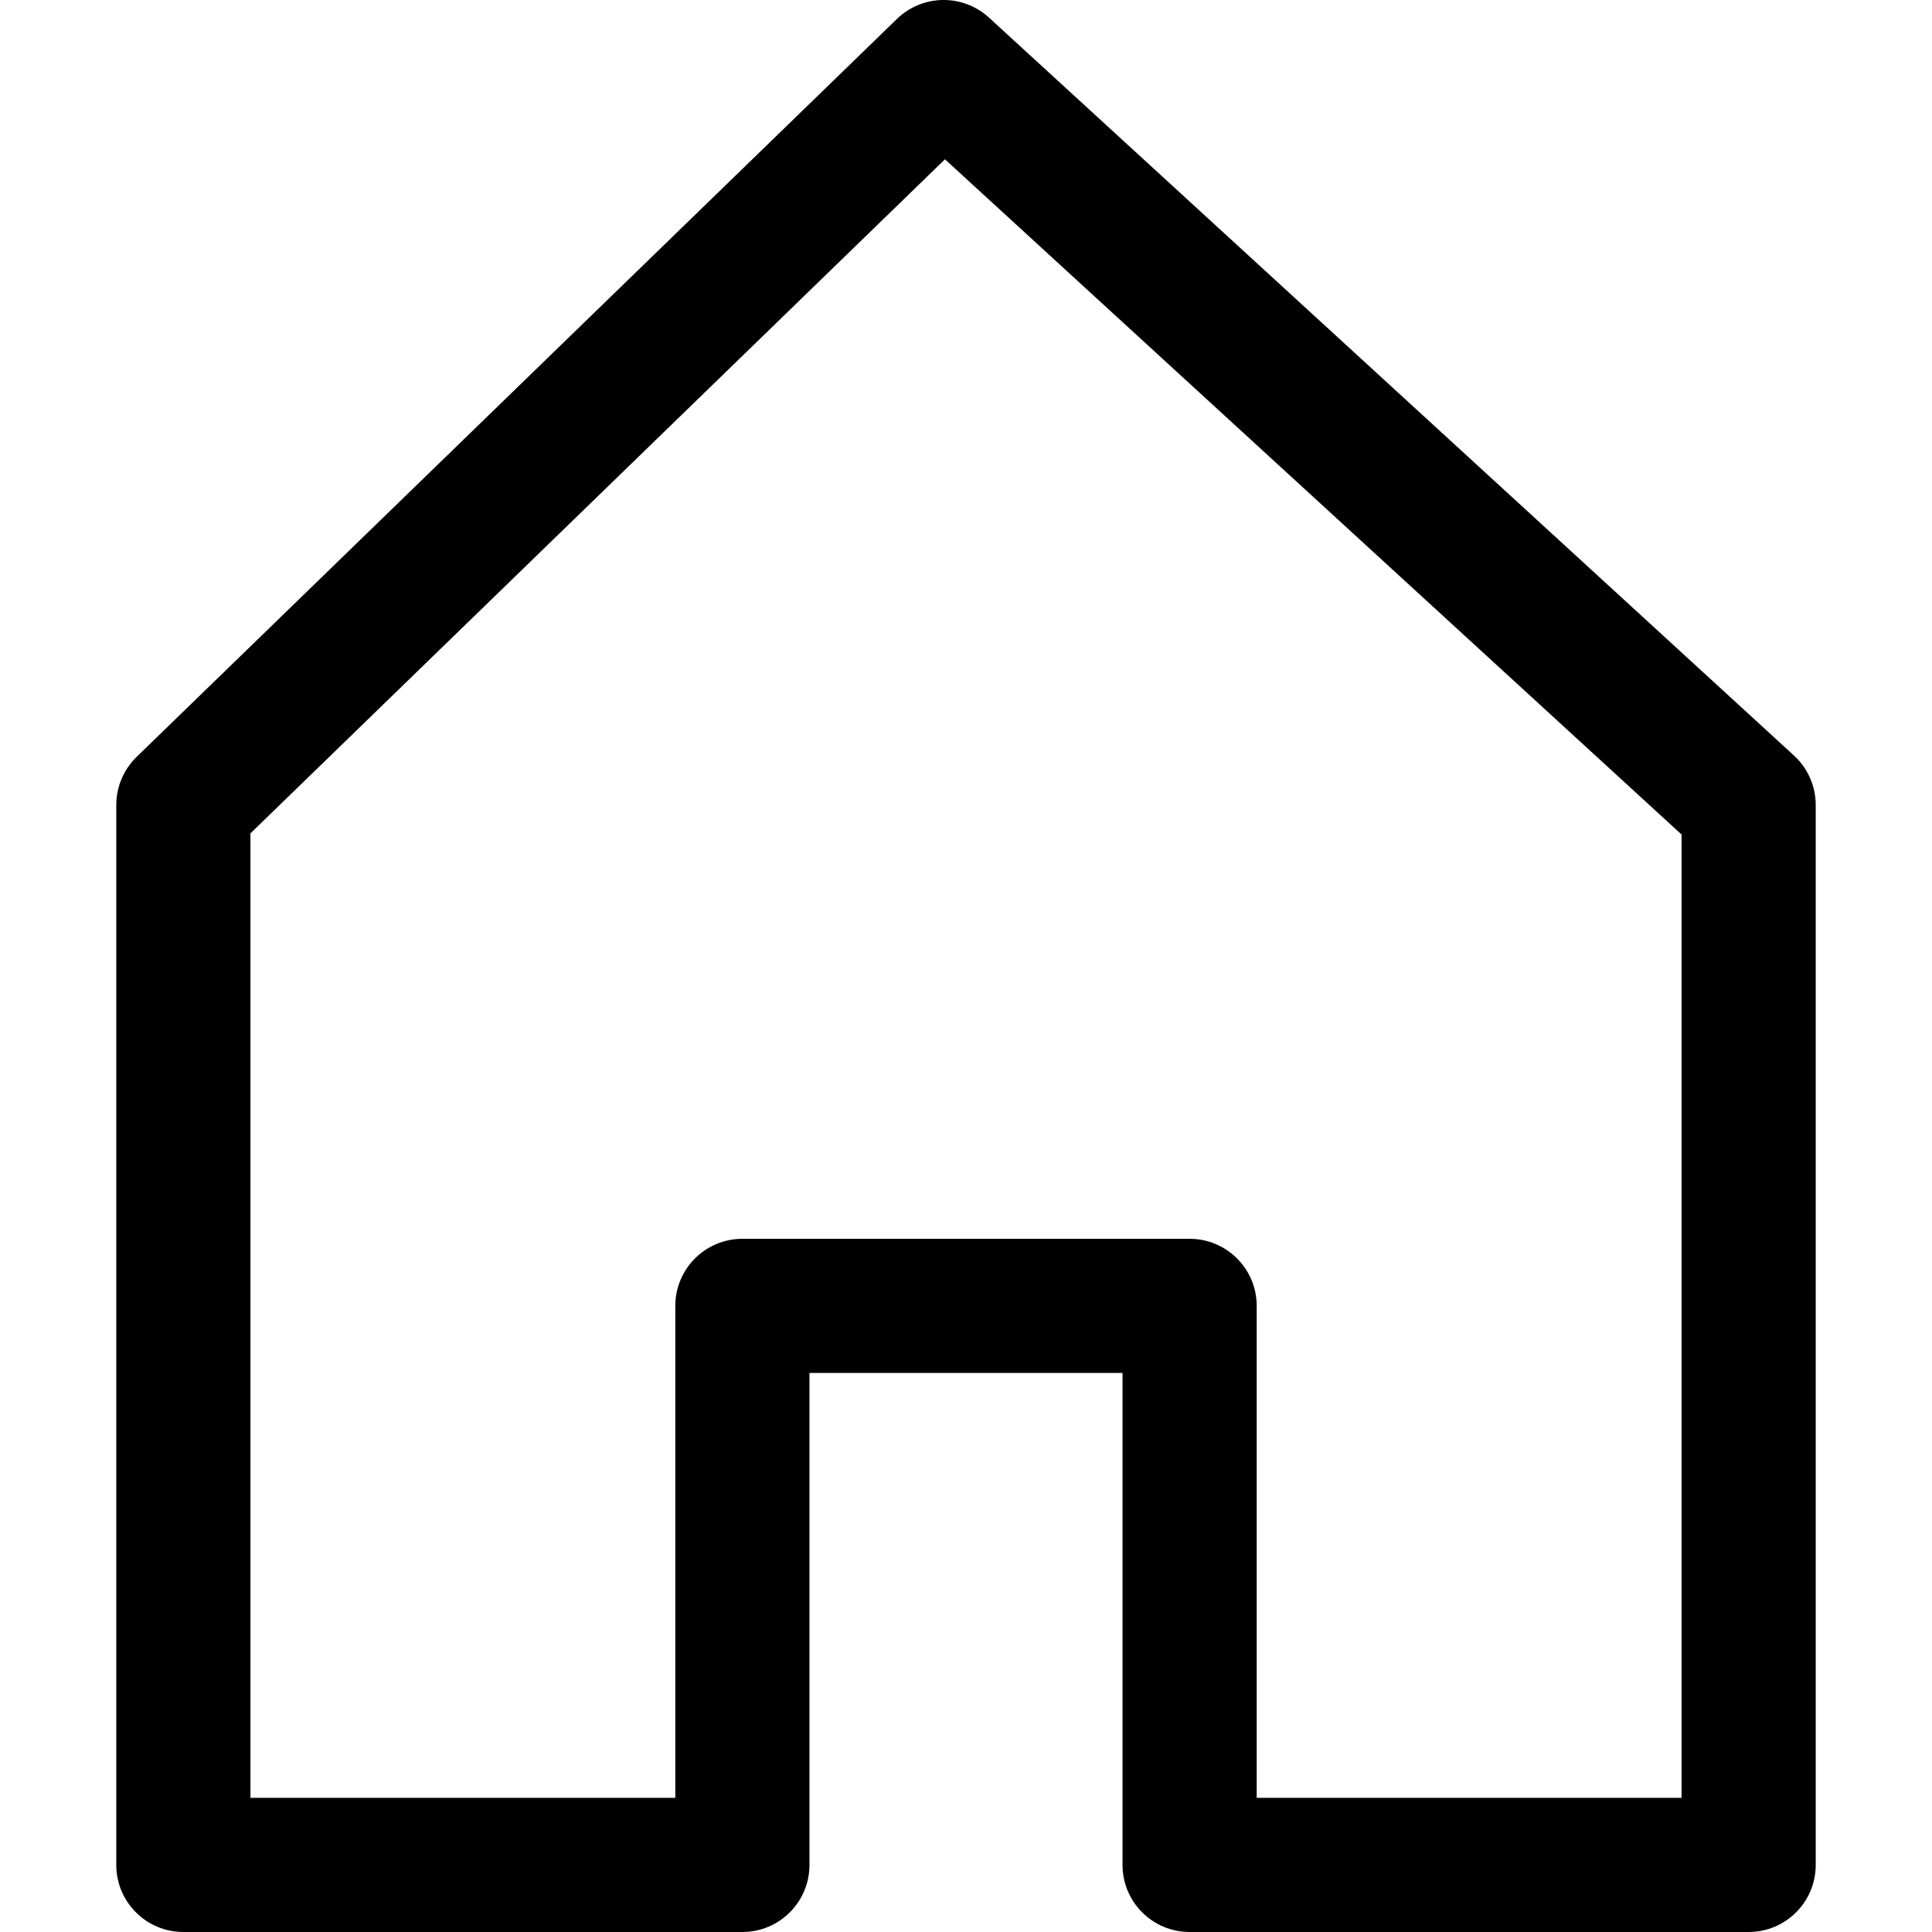
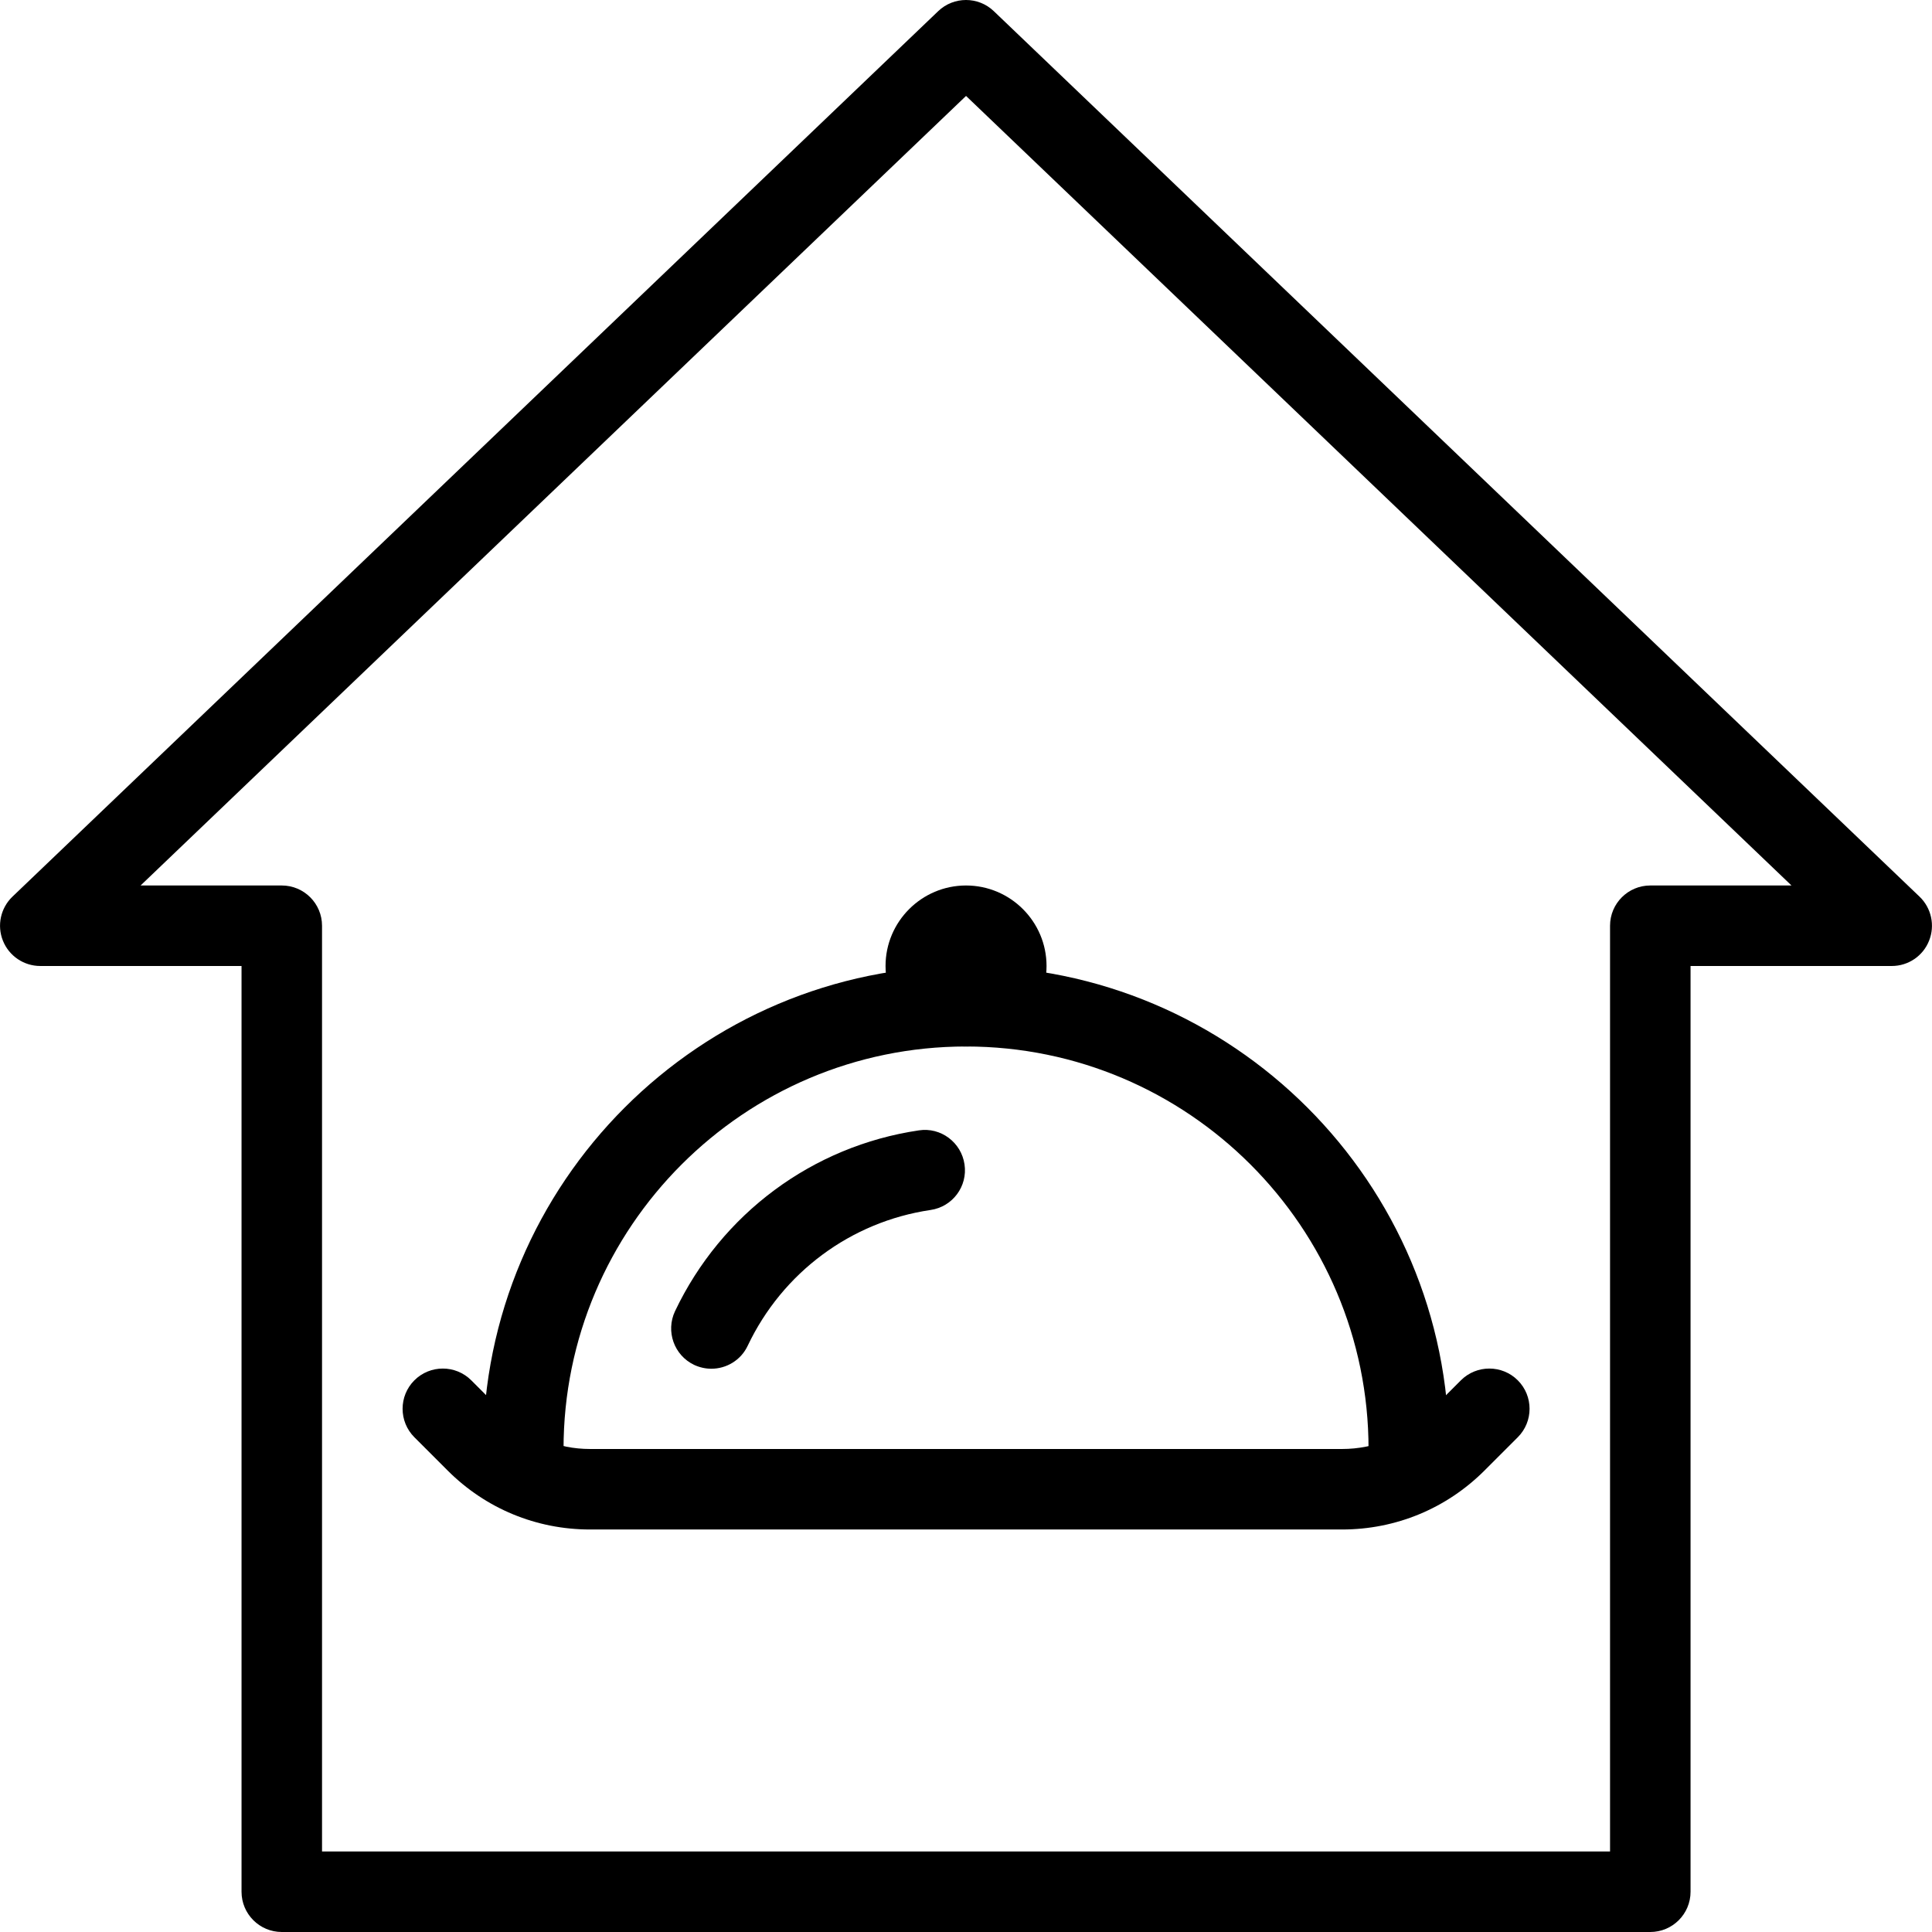
- <svg xmlns="http://www.w3.org/2000/svg" version="1.1" id="Capa_1" x="0px" y="0px" viewBox="0 0 512 512" style="enable-background:new 0 0 512 512;" xml:space="preserve">
+ <svg xmlns="http://www.w3.org/2000/svg" version="1.1" id="Capa_1" x="0px" y="0px" viewBox="0 0 511.995 511.995" style="enable-background:new 0 0 511.995 511.995;" xml:space="preserve">
  <g>
    <g>
-       <path d="M475.425,200.225L262.092,4.669c-6.951-6.359-17.641-6.204-24.397,0.35L36.213,200.574    c-3.449,3.348-5.399,7.953-5.399,12.758v280.889c0,9.819,7.958,17.778,17.778,17.778h148.148c9.819,0,17.778-7.959,17.778-17.778    v-130.37h82.963v130.37c0,9.819,7.958,17.778,17.778,17.778h148.148c9.819,0,17.778-7.953,17.778-17.778V213.333    C481.185,208.349,479.099,203.597,475.425,200.225z M445.629,476.444H333.037v-130.37c0-9.819-7.959-17.778-17.778-17.778H196.741    c-9.819,0-17.778,7.959-17.778,17.778v130.37H66.37V220.853L250.424,42.216l195.206,178.939V476.444z" />
+       <path d="M508.701,237.627L263.368,2.96c-4.117-3.947-10.624-3.947-14.741,0L3.293,237.627c-3.136,3.008-4.139,7.637-2.517,11.669    c1.621,4.053,5.547,6.699,9.899,6.699h53.333v245.333c0,5.888,4.779,10.667,10.667,10.667h362.667    c5.888,0,10.667-4.779,10.667-10.667V255.995h53.333c4.352,0,8.277-2.645,9.877-6.699    C512.84,245.264,511.837,240.635,508.701,237.627z M437.341,234.661c-5.888,0-10.667,4.779-10.667,10.667v245.333H85.341V245.328    c0-5.888-4.779-10.667-10.667-10.667H37.256L256.008,25.424L474.76,234.661H437.341z" />
+     </g>
+   </g>
+   <g>
+     <g>
+       <path d="M402.227,365.797c-4.16-4.16-10.923-4.16-15.083,0l-8.832,8.832c-6.059,6.037-14.08,9.365-22.635,9.365H156.36    c-8.555,0-16.597-3.328-22.635-9.365l-8.832-8.832c-4.16-4.16-10.923-4.16-15.083,0c-4.16,4.16-4.16,10.923,0,15.083l8.832,8.832    c10.069,10.069,23.467,15.616,37.717,15.616h199.296c14.251,0,27.648-5.547,37.739-15.616l8.832-8.832    C406.387,376.72,406.387,369.957,402.227,365.797z" />
+     </g>
+   </g>
+   <g>
+     <g>
+       <path d="M255.603,308.56c-0.853-5.824-6.293-9.899-12.096-9.003c-28.181,4.16-52.331,22.08-64.619,47.915    c-2.517,5.333-0.256,11.691,5.056,14.229c1.472,0.683,3.029,1.024,4.565,1.024c3.989,0,7.829-2.24,9.643-6.101    c9.216-19.413,27.328-32.853,48.448-35.968C252.445,319.803,256.477,314.384,255.603,308.56z" />
+     </g>
+   </g>
+   <g>
+     <g>
+       <path d="M256.008,255.995c-70.592,0-128,57.408-128,128c0,5.888,4.779,10.667,10.667,10.667s10.667-4.779,10.667-10.667    c0-58.816,47.851-106.667,106.667-106.667s106.667,47.851,106.667,106.667c0,5.888,4.779,10.667,10.667,10.667    c5.888,0,10.667-4.779,10.667-10.667C384.008,313.403,326.6,255.995,256.008,255.995z" />
+     </g>
+   </g>
+   <g>
+     <g>
+       <path d="M256.008,234.661c-11.755,0-21.333,9.579-21.333,21.333c0,11.755,9.579,21.333,21.333,21.333    c11.755,0,21.333-9.579,21.333-21.333C277.341,244.24,267.763,234.661,256.008,234.661z" />
    </g>
  </g>
  <g>
</g>
  <g>
</g>
  <g>
</g>
  <g>
</g>
  <g>
</g>
  <g>
</g>
  <g>
</g>
  <g>
</g>
  <g>
</g>
  <g>
</g>
  <g>
</g>
  <g>
</g>
  <g>
</g>
  <g>
</g>
  <g>
</g>
</svg>
